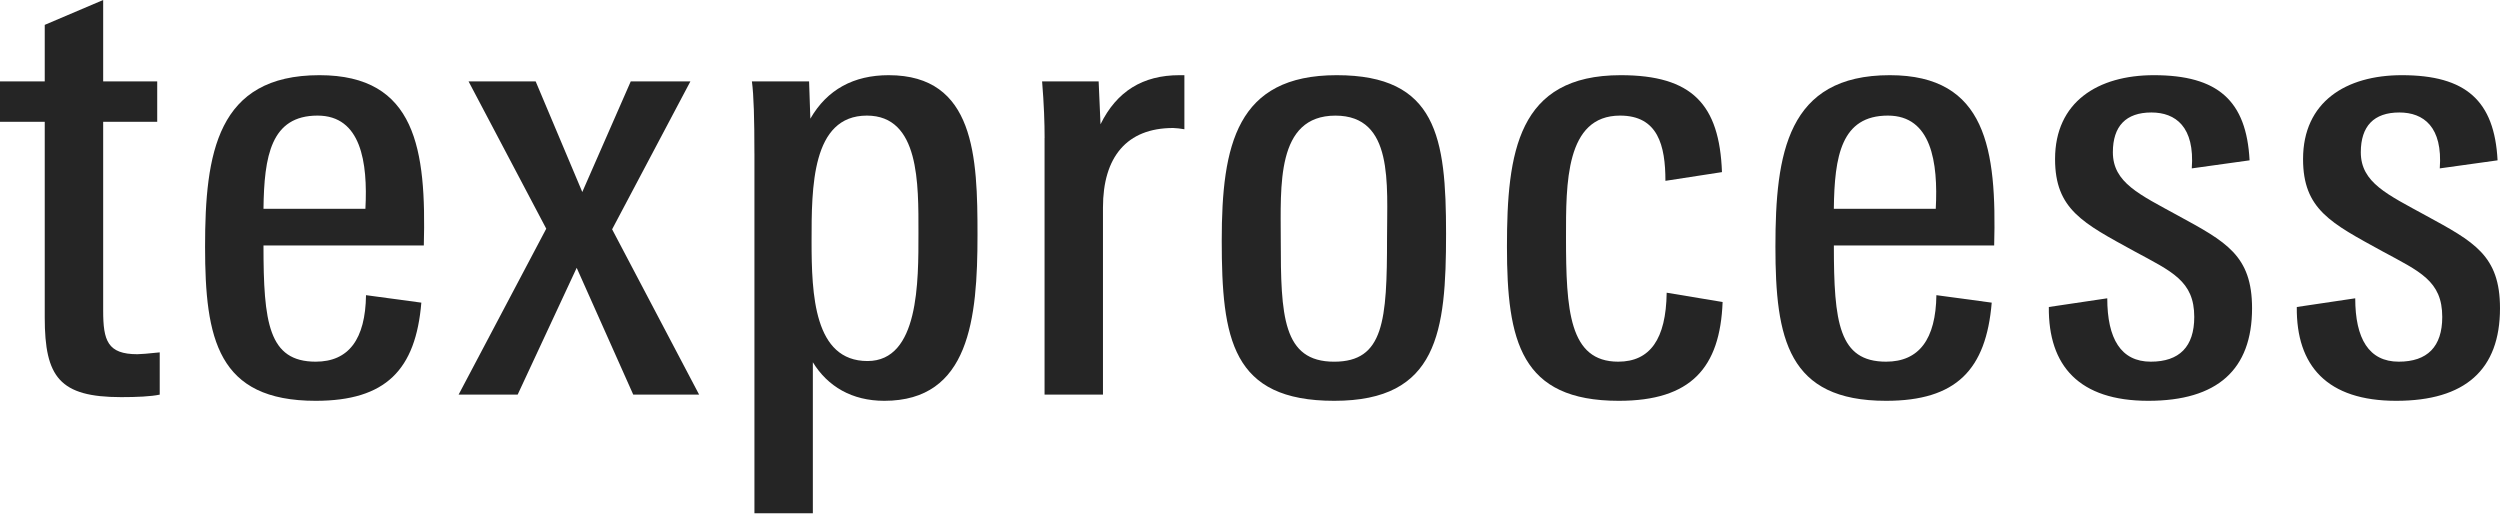
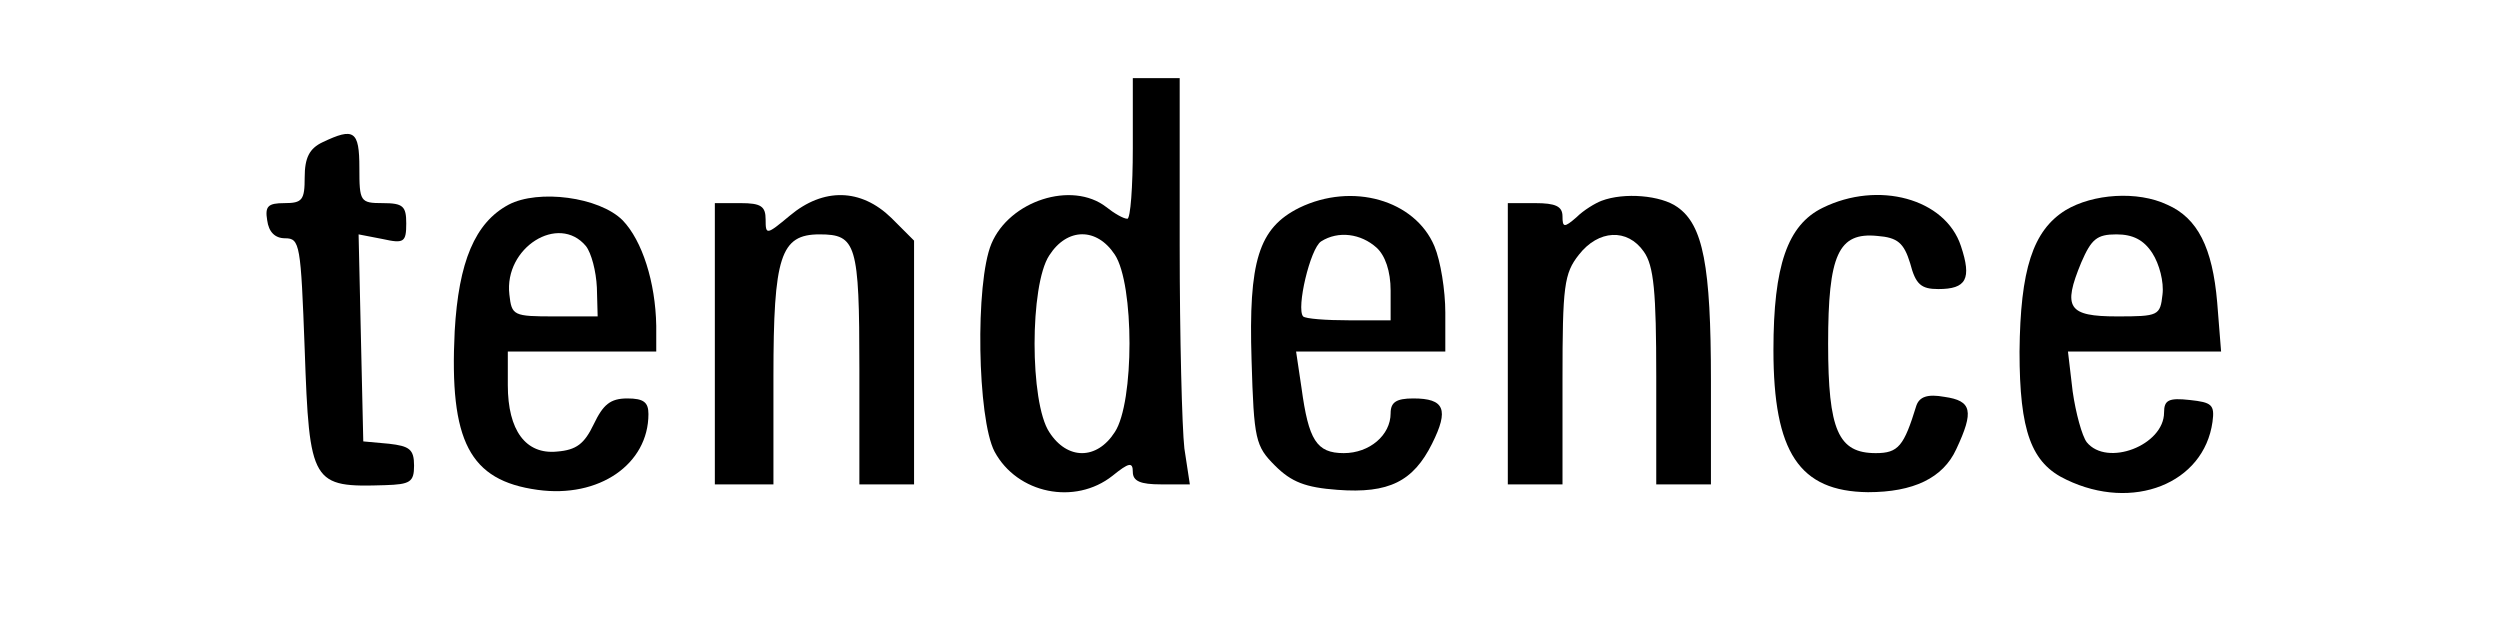
- <svg xmlns="http://www.w3.org/2000/svg" xml:space="preserve" width="97.795px" height="20.079px" shape-rendering="geometricPrecision" text-rendering="geometricPrecision" image-rendering="optimizeQuality" fill-rule="nonzero" clip-rule="evenodd" viewBox="0 0 97.795 20.079">
-   <path fill="#252525" d="M1.75,12.422V4.765H0v-1.58h1.75V0.973L4.036,0v3.185H6.15v1.58H4.036v7.39  c0,1.168,0.17,1.701,1.337,1.701c0.122,0,0.413-0.023,0.875-0.072v1.653c-0.34,0.073-0.899,0.098-1.507,0.098  C2.333,15.534,1.75,14.756,1.75,12.422z" />
-   <path fill="#252525" d="M8.022,9.65c0-3.646,0.462-6.709,4.473-6.709c3.792,0,4.181,2.917,4.084,6.661h-6.272  c0,3.015,0.195,4.546,2.042,4.546c1.289,0,1.945-0.875,1.969-2.602l2.164,0.293c-0.219,2.624-1.386,3.84-4.133,3.84  C8.508,15.68,8.022,13.249,8.022,9.65z M10.307,8.168h3.987c0.097-1.822-0.17-3.646-1.872-3.646  C10.599,4.522,10.332,6.102,10.307,8.168z" />
-   <path fill="#252525" d="M21.368,8.946l-3.039-5.762h2.625l1.824,4.327l1.896-4.327h2.333l-3.062,5.786l3.403,6.466h-2.577  l-2.212-4.959l-2.309,4.959h-2.31L21.368,8.946z" />
-   <path fill="#252525" d="M29.511,6.004c0-1.336-0.025-2.285-0.098-2.819h2.237l0.049,1.458C32.355,3.5,33.4,2.941,34.762,2.941  c3.379,0,3.476,3.209,3.476,6.248c0,3.281-0.315,6.49-3.646,6.49c-1.264,0-2.212-0.56-2.795-1.508v5.907h-2.285V6.004z   M35.928,9.115c0-1.92,0.049-4.593-2.017-4.593c-2.164,0-2.164,2.819-2.164,4.909c0,2.092,0.097,4.692,2.188,4.692  C35.953,14.124,35.928,11.012,35.928,9.115z" />
-   <path fill="#252525" d="M40.863,5.397c0-0.583-0.024-1.313-0.098-2.213h2.212l0.073,1.677c0.632-1.287,1.653-1.92,3.087-1.92  h0.194v2.115c-0.122-0.023-0.34-0.049-0.438-0.049c-1.823,0-2.747,1.143-2.747,3.111v7.317h-2.285V5.397z" />
-   <path fill="#252525" d="M47.792,9.408c0-3.744,0.583-6.467,4.497-6.467c3.914,0,4.278,2.432,4.278,6.199  c0,3.841-0.316,6.539-4.375,6.539C48.181,15.68,47.792,13.249,47.792,9.408z M54.258,9.311c0-2.115,0.267-4.788-2.018-4.788  c-2.334,0-2.139,2.771-2.139,4.861c0,2.966,0.073,4.765,2.09,4.765C54.136,14.148,54.258,12.544,54.258,9.311z" />
-   <path fill="#252525" d="M58.949,9.65c0-3.694,0.414-6.709,4.449-6.709c2.796,0,3.865,1.143,3.962,3.792l-2.212,0.341  c0-1.385-0.292-2.552-1.774-2.552c-2.14,0-2.115,2.673-2.115,4.764c0,2.845,0.122,4.862,2.042,4.862  c1.24,0,1.872-0.875,1.896-2.698l2.188,0.364c-0.097,2.576-1.24,3.865-4.06,3.865C59.484,15.68,58.949,13.346,58.949,9.65z" />
-   <path fill="#252525" d="M69.451,9.65c0-3.646,0.462-6.709,4.473-6.709c3.792,0,4.182,2.917,4.084,6.661h-6.271  c0,3.015,0.194,4.546,2.042,4.546c1.289,0,1.945-0.875,1.969-2.602l2.164,0.293c-0.219,2.624-1.386,3.84-4.133,3.84  C69.937,15.68,69.451,13.249,69.451,9.65z M71.736,8.168h3.987c0.097-1.822-0.17-3.646-1.872-3.646  C72.028,4.522,71.76,6.102,71.736,8.168z" />
-   <path fill="#252525" d="M80.146,12.009l2.286-0.34c0,1.58,0.534,2.479,1.702,2.479c1.118,0,1.701-0.584,1.701-1.75  c0-1.41-0.875-1.775-2.358-2.577c-1.993-1.094-3.087-1.629-3.087-3.599c0-2.236,1.677-3.281,3.865-3.281  c2.504,0,3.623,0.996,3.744,3.331l-2.261,0.315C85.859,4.96,85.105,4.4,84.158,4.4c-0.997,0-1.507,0.535-1.507,1.556  c0,1.191,1.045,1.652,2.552,2.479c1.872,1.021,2.893,1.555,2.893,3.623c0,2.405-1.361,3.621-4.06,3.621  S80.123,14.318,80.146,12.009z" />
-   <path fill="#252525" d="M89.846,12.009l2.286-0.34c0,1.58,0.535,2.479,1.702,2.479c1.118,0,1.702-0.584,1.702-1.75  c0-1.41-0.875-1.775-2.358-2.577c-1.993-1.094-3.087-1.629-3.087-3.599c0-2.236,1.677-3.281,3.865-3.281  c2.504,0,3.623,0.996,3.744,3.331l-2.261,0.315C95.559,4.96,94.805,4.4,93.857,4.4c-0.997,0-1.507,0.535-1.507,1.556  c0,1.191,1.045,1.652,2.552,2.479c1.872,1.021,2.893,1.555,2.893,3.623c0,2.405-1.362,3.621-4.06,3.621  S89.822,14.318,89.846,12.009z" />
+ <svg xmlns="http://www.w3.org/2000/svg" version="1.0" width="320pt" height="81pt" viewBox="0 0 320 81" preserveAspectRatio="xMidYMid meet">
+   <g transform="translate(0,81) scale(0.1,-0.1)" fill="#000000" stroke="none">
+     <path d="M1450 620 c0 -49 -3 -90 -7 -90 -5 0 -17 7 -27 15 -44 34 -124 8 -147 -47 -21 -50 -18 -224 4 -266 29 -54 103 -69 151 -31 21 17 26 18 26 5 0 -12 10 -16 36 -16 l37 0 -7 46 c-3 26 -6 143 -6 260 l0 214 -30 0 -30 0 0 -90z m-23 -136 c25 -38 25 -189 0 -227 -23 -36 -61 -36 -84 0 -25 38 -25 188 0 226 23 36 61 36 84 1z" />
+     <path d="M413 628 c-17 -8 -23 -20 -23 -45 0 -29 -3 -33 -26 -33 -21 0 -25 -4 -22 -22 2 -15 10 -23 23 -23 19 0 20 -8 25 -142 6 -173 9 -177 103 -174 32 1 37 4 37 25 0 21 -6 25 -32 28 l-33 3 -3 132 -3 133 31 -6 c27 -6 30 -4 30 20 0 22 -4 26 -30 26 -29 0 -30 2 -30 45 0 48 -7 52 -47 33z" />
+     <path d="M651 548 c-43 -23 -64 -73 -69 -162 -7 -141 19 -191 106 -203 79 -11 142 33 142 97 0 15 -6 20 -27 20 -22 0 -31 -8 -43 -33 -12 -25 -22 -33 -47 -35 -40 -4 -63 27 -63 85 l0 43 95 0 95 0 0 33 c-1 56 -18 109 -43 135 -30 30 -108 40 -146 20z m99 -53 c7 -9 13 -32 14 -53 l1 -37 -55 0 c-53 0 -55 1 -58 28 -7 60 63 104 98 62z" />
+     <path d="M1011 534 c-30 -25 -31 -25 -31 -5 0 17 -6 21 -32 21 l-33 0 0 -180 0 -180 38 0 37 0 0 138 c0 154 9 182 59 182 47 0 51 -12 51 -172 l0 -148 35 0 35 0 0 156 0 156 -29 29 c-39 38 -87 39 -130 3z" />
+     <path d="M1663 544 c-52 -26 -65 -68 -61 -195 3 -102 5 -110 30 -135 21 -21 39 -28 80 -31 66 -5 97 11 121 59 22 44 16 58 -24 58 -22 0 -29 -5 -29 -19 0 -28 -27 -51 -60 -51 -35 0 -45 17 -54 83 l-7 47 96 0 95 0 0 50 c0 28 -6 66 -14 85 -25 59 -105 82 -173 49z m99 -51 c11 -10 18 -30 18 -55 l0 -38 -53 0 c-30 0 -56 2 -59 5 -9 10 9 87 23 96 22 14 51 10 71 -8z" />
+     <path d="M2050 553 c-8 -3 -23 -12 -32 -21 -16 -14 -18 -13 -18 1 0 13 -9 17 -35 17 l-35 0 0 -180 0 -180 35 0 35 0 0 134 c0 120 2 136 21 160 25 32 62 34 83 4 13 -18 16 -52 16 -160 l0 -138 35 0 35 0 0 133 c0 147 -10 199 -43 222 -21 15 -68 19 -97 8z" />
+     <path d="M2333 544 c-45 -22 -63 -74 -63 -182 0 -131 33 -181 121 -182 58 0 96 18 113 55 23 49 20 62 -15 67 -22 4 -32 0 -36 -11 -16 -52 -23 -61 -52 -61 -48 0 -61 29 -61 140 0 114 13 143 63 138 26 -2 34 -9 42 -35 7 -27 14 -33 36 -33 36 0 43 13 29 55 -20 61 -106 84 -177 49z" />
+     <path d="M2644 541 c-42 -26 -58 -76 -59 -181 0 -102 15 -143 60 -164 85 -41 176 -5 187 74 3 22 -1 25 -29 28 -27 3 -33 0 -33 -16 0 -42 -73 -70 -99 -38 -6 8 -14 37 -18 65 l-6 51 98 0 98 0 -5 63 c-6 70 -25 108 -64 125 -38 18 -95 14 -130 -7z m111 -55 c9 -14 15 -37 13 -53 -3 -27 -5 -28 -58 -28 -63 0 -70 11 -46 69 13 30 20 36 45 36 21 0 35 -7 46 -24z" />
+   </g>
</svg>
